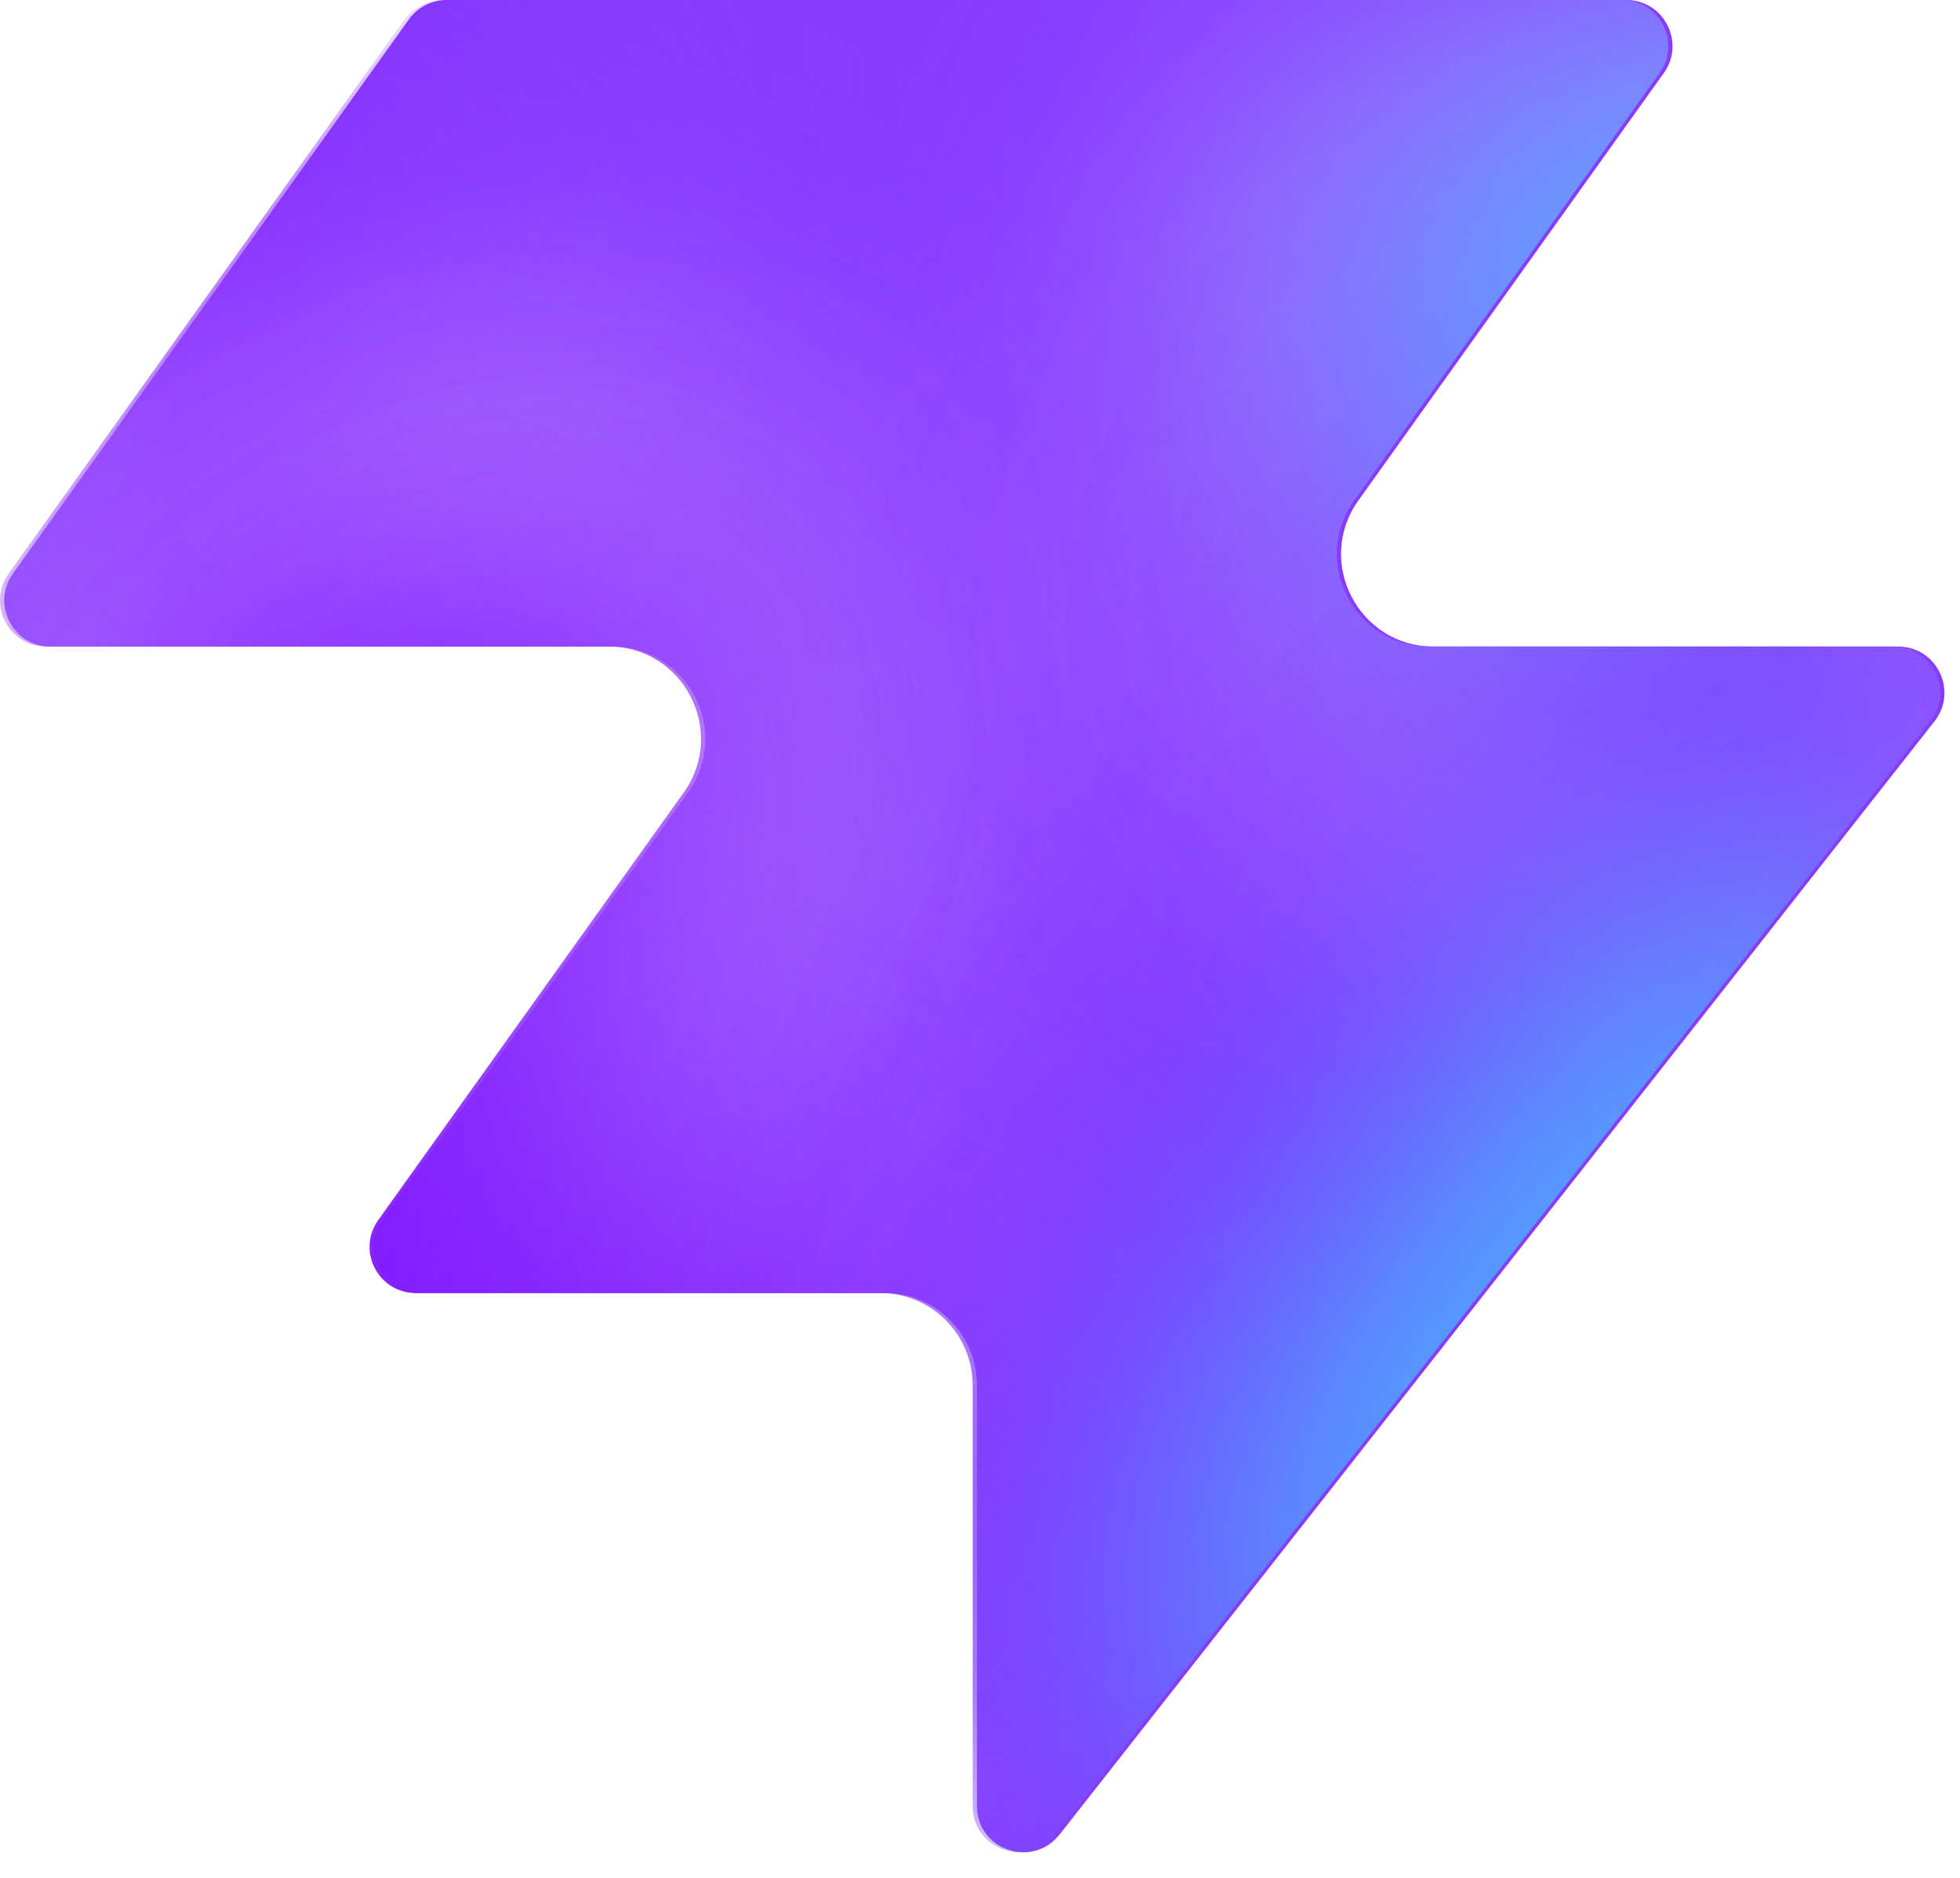
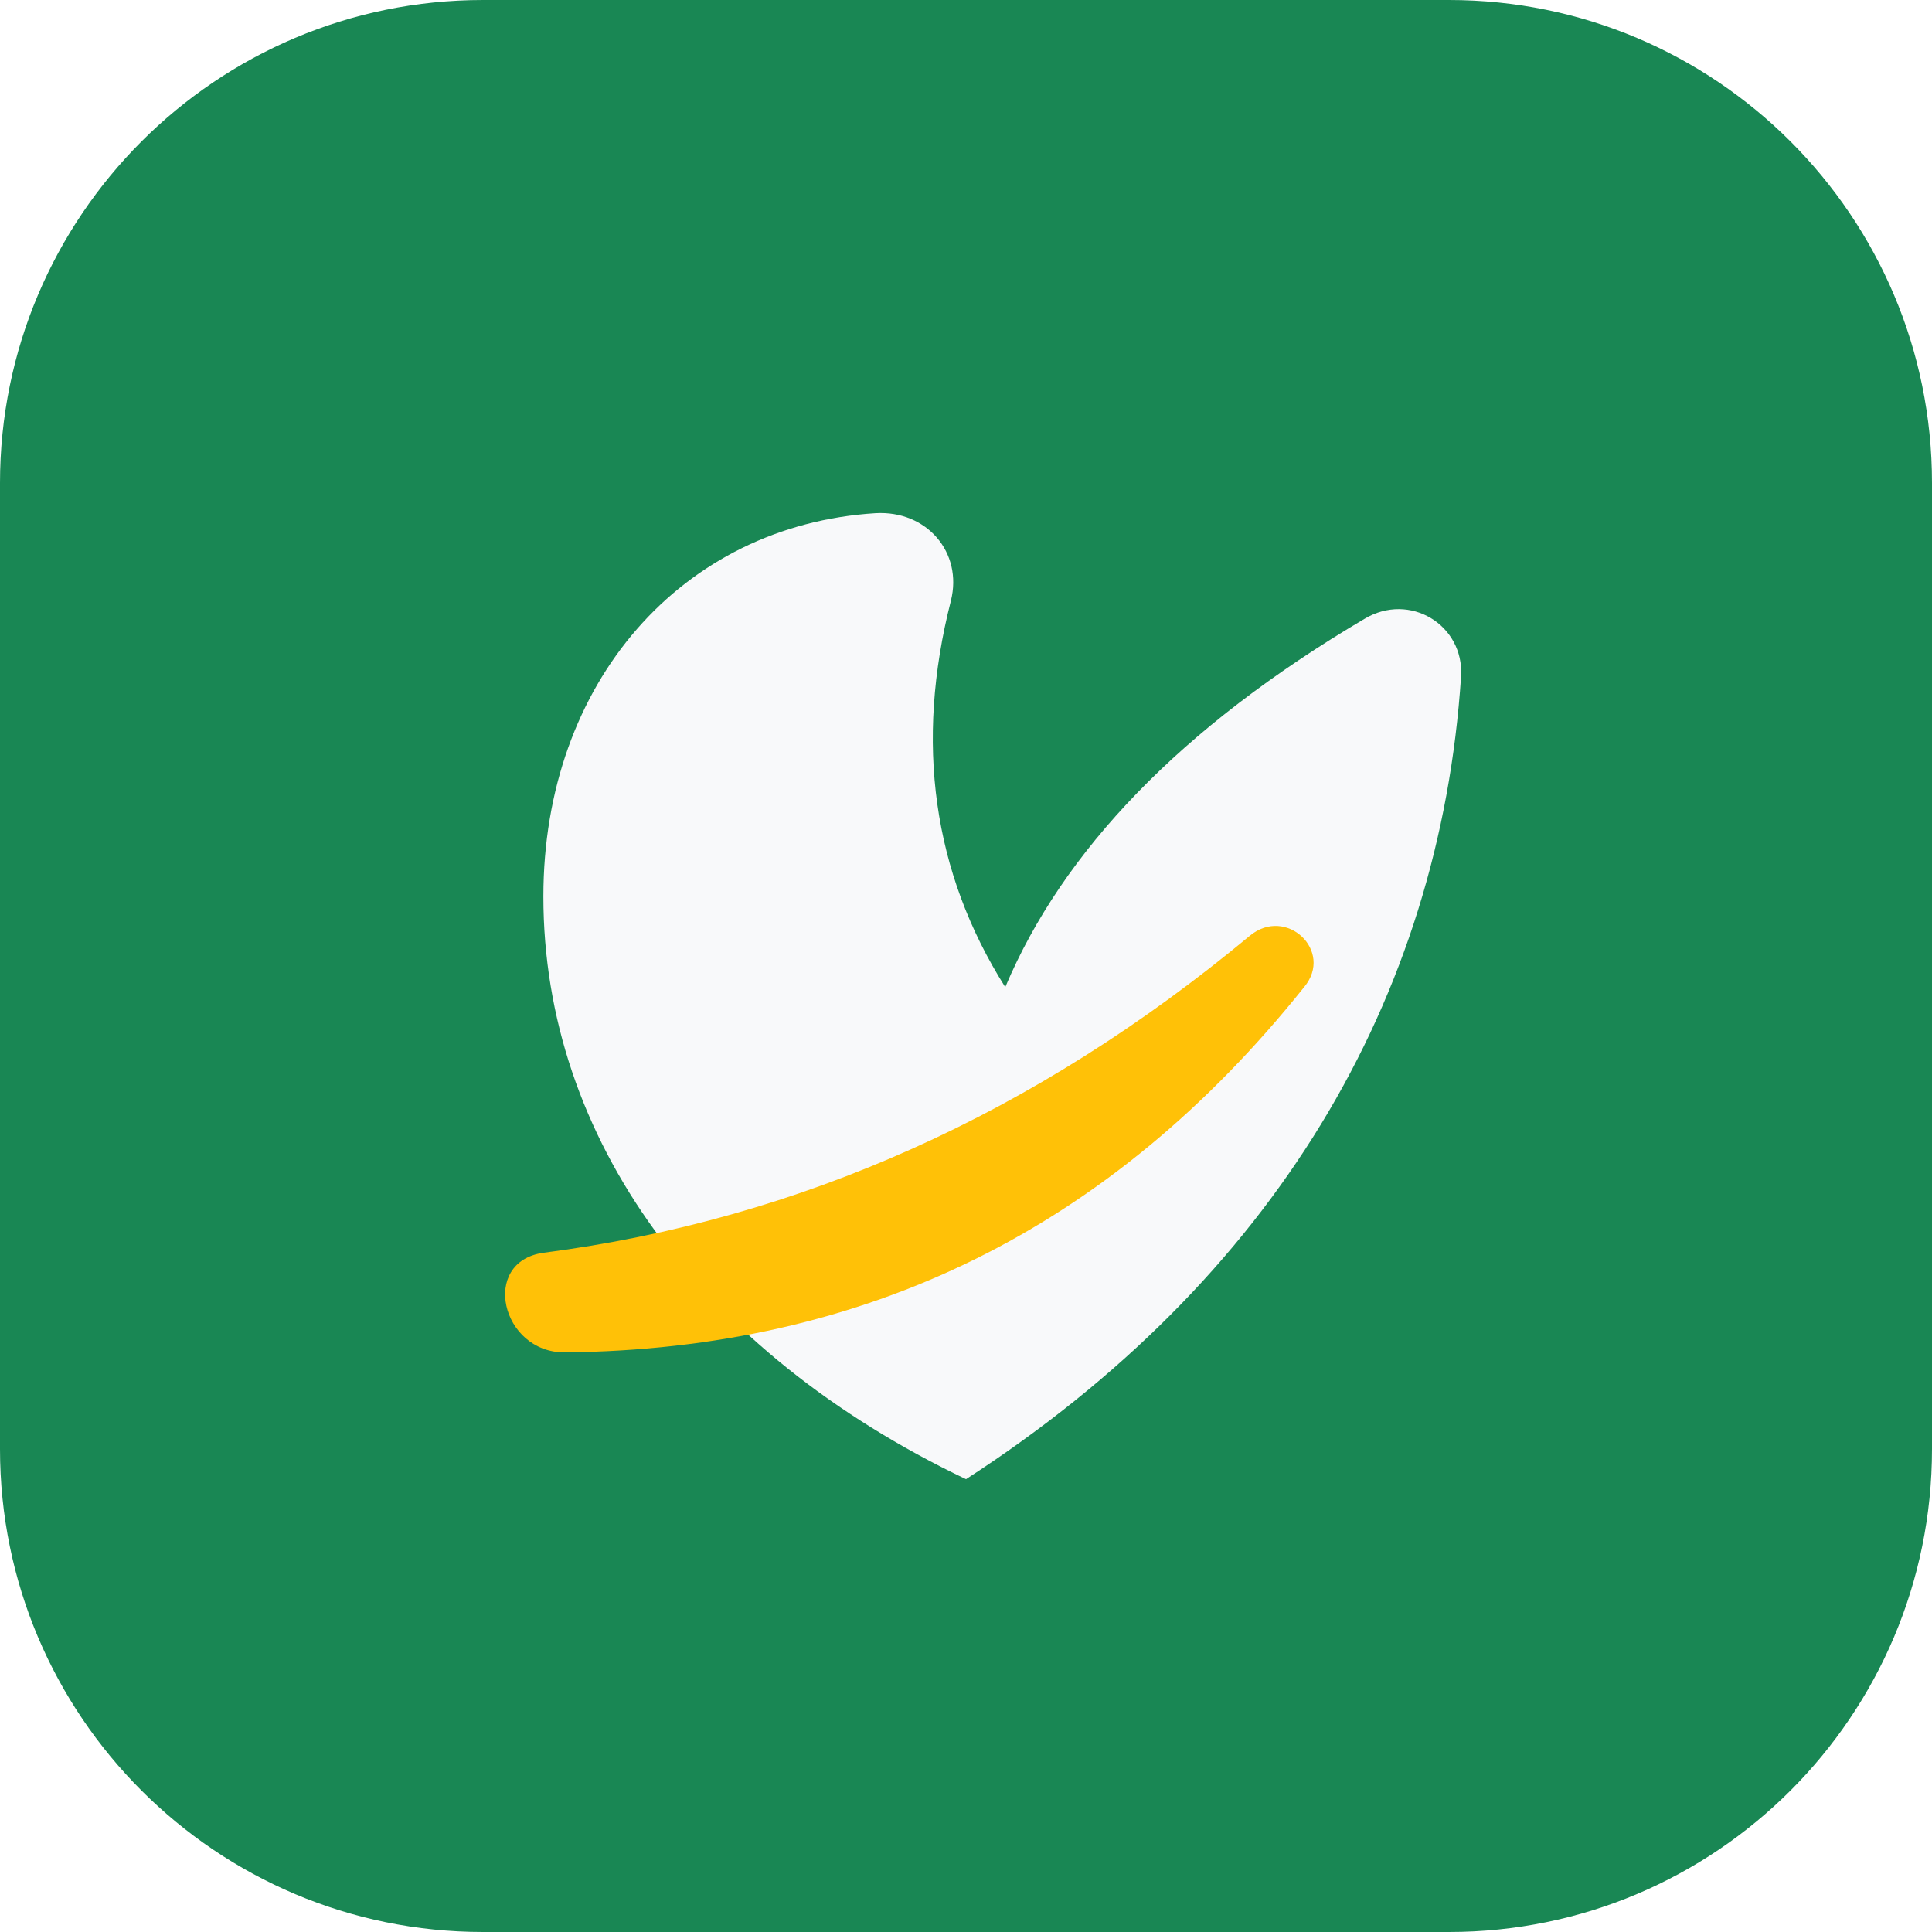
- <svg xmlns="http://www.w3.org/2000/svg" width="48" height="46" fill="none" viewBox="0 0 48 46">
-   <path fill="#863bff" d="M25.946 44.938c-.664.845-2.021.375-2.021-.698V33.937a2.26 2.26 0 0 0-2.262-2.262H10.287c-.92 0-1.456-1.04-.92-1.788l7.48-10.471c1.07-1.497 0-3.578-1.842-3.578H1.237c-.92 0-1.456-1.04-.92-1.788L10.013.474c.214-.297.556-.474.92-.474h28.894c.92 0 1.456 1.04.92 1.788l-7.48 10.471c-1.07 1.498 0 3.579 1.842 3.579h11.377c.943 0 1.473 1.088.89 1.83L25.947 44.94z" style="fill:#863bff;fill:color(display-p3 .525 .23 1);fill-opacity:1" />
-   <mask id="a" width="48" height="46" x="0" y="0" maskUnits="userSpaceOnUse" style="mask-type:alpha">
-     <path fill="#000" d="M25.842 44.938c-.664.844-2.021.375-2.021-.698V33.937a2.26 2.26 0 0 0-2.262-2.262H10.183c-.92 0-1.456-1.04-.92-1.788l7.48-10.471c1.07-1.498 0-3.579-1.842-3.579H1.133c-.92 0-1.456-1.04-.92-1.787L9.91.473c.214-.297.556-.474.92-.474h28.894c.92 0 1.456 1.04.92 1.788l-7.48 10.471c-1.07 1.498 0 3.578 1.842 3.578h11.377c.943 0 1.473 1.088.89 1.832L25.843 44.94z" style="fill:#000;fill-opacity:1" />
-   </mask>
-   <g mask="url(#a)">
-     <g filter="url(#b)">
-       <ellipse cx="5.508" cy="14.704" fill="#ede6ff" rx="5.508" ry="14.704" style="fill:#ede6ff;fill:color(display-p3 .927 .903 1);fill-opacity:1" transform="matrix(.00324 1 1 -.00324 -4.47 31.516)" />
-     </g>
-     <g filter="url(#c)">
-       <ellipse cx="10.399" cy="29.851" fill="#ede6ff" rx="10.399" ry="29.851" style="fill:#ede6ff;fill:color(display-p3 .927 .903 1);fill-opacity:1" transform="matrix(.00324 1 1 -.00324 -39.328 7.883)" />
-     </g>
-     <g filter="url(#d)">
-       <ellipse cx="5.508" cy="30.487" fill="#7e14ff" rx="5.508" ry="30.487" style="fill:#7e14ff;fill:color(display-p3 .492 .077 1);fill-opacity:1" transform="rotate(89.814 -25.913 -14.639)scale(1 -1)" />
-     </g>
-     <g filter="url(#e)">
-       <ellipse cx="5.508" cy="30.599" fill="#7e14ff" rx="5.508" ry="30.599" style="fill:#7e14ff;fill:color(display-p3 .492 .077 1);fill-opacity:1" transform="rotate(89.814 -32.644 -3.334)scale(1 -1)" />
-     </g>
-     <g filter="url(#f)">
-       <ellipse cx="5.508" cy="30.599" fill="#7e14ff" rx="5.508" ry="30.599" style="fill:#7e14ff;fill:color(display-p3 .492 .077 1);fill-opacity:1" transform="matrix(.00324 1 1 -.00324 -34.34 30.47)" />
-     </g>
-     <g filter="url(#g)">
-       <ellipse cx="14.072" cy="22.078" fill="#ede6ff" rx="14.072" ry="22.078" style="fill:#ede6ff;fill:color(display-p3 .927 .903 1);fill-opacity:1" transform="rotate(93.35 24.506 48.493)scale(-1 1)" />
-     </g>
-     <g filter="url(#h)">
-       <ellipse cx="3.47" cy="21.501" fill="#7e14ff" rx="3.47" ry="21.501" style="fill:#7e14ff;fill:color(display-p3 .492 .077 1);fill-opacity:1" transform="rotate(89.009 28.708 47.59)scale(-1 1)" />
-     </g>
-     <g filter="url(#i)">
-       <ellipse cx="3.47" cy="21.501" fill="#7e14ff" rx="3.47" ry="21.501" style="fill:#7e14ff;fill:color(display-p3 .492 .077 1);fill-opacity:1" transform="rotate(89.009 28.708 47.59)scale(-1 1)" />
-     </g>
-     <g filter="url(#j)">
-       <ellipse cx=".387" cy="8.972" fill="#7e14ff" rx="4.407" ry="29.108" style="fill:#7e14ff;fill:color(display-p3 .492 .077 1);fill-opacity:1" transform="rotate(39.51 .387 8.972)" />
-     </g>
-     <g filter="url(#k)">
-       <ellipse cx="47.523" cy="-6.092" fill="#7e14ff" rx="4.407" ry="29.108" style="fill:#7e14ff;fill:color(display-p3 .492 .077 1);fill-opacity:1" transform="rotate(37.892 47.523 -6.092)" />
-     </g>
-     <g filter="url(#l)">
-       <ellipse cx="41.412" cy="6.333" fill="#47bfff" rx="5.971" ry="9.665" style="fill:#47bfff;fill:color(display-p3 .28 .748 1);fill-opacity:1" transform="rotate(37.892 41.412 6.333)" />
-     </g>
-     <g filter="url(#m)">
-       <ellipse cx="-1.879" cy="38.332" fill="#7e14ff" rx="4.407" ry="29.108" style="fill:#7e14ff;fill:color(display-p3 .492 .077 1);fill-opacity:1" transform="rotate(37.892 -1.88 38.332)" />
-     </g>
-     <g filter="url(#n)">
-       <ellipse cx="-1.879" cy="38.332" fill="#7e14ff" rx="4.407" ry="29.108" style="fill:#7e14ff;fill:color(display-p3 .492 .077 1);fill-opacity:1" transform="rotate(37.892 -1.88 38.332)" />
-     </g>
-     <g filter="url(#o)">
-       <ellipse cx="35.651" cy="29.907" fill="#7e14ff" rx="4.407" ry="29.108" style="fill:#7e14ff;fill:color(display-p3 .492 .077 1);fill-opacity:1" transform="rotate(37.892 35.651 29.907)" />
-     </g>
-     <g filter="url(#p)">
-       <ellipse cx="38.418" cy="32.4" fill="#47bfff" rx="5.971" ry="15.297" style="fill:#47bfff;fill:color(display-p3 .28 .748 1);fill-opacity:1" transform="rotate(37.892 38.418 32.4)" />
-     </g>
-   </g>
-   <defs>
-     <filter id="b" width="60.045" height="41.654" x="-19.77" y="16.149" color-interpolation-filters="sRGB" filterUnits="userSpaceOnUse">
-       <feFlood flood-opacity="0" result="BackgroundImageFix" />
-       <feBlend in="SourceGraphic" in2="BackgroundImageFix" result="shape" />
-       <feGaussianBlur result="effect1_foregroundBlur_2002_17158" stdDeviation="7.659" />
-     </filter>
-     <filter id="c" width="90.34" height="51.437" x="-54.613" y="-7.533" color-interpolation-filters="sRGB" filterUnits="userSpaceOnUse">
-       <feFlood flood-opacity="0" result="BackgroundImageFix" />
-       <feBlend in="SourceGraphic" in2="BackgroundImageFix" result="shape" />
-       <feGaussianBlur result="effect1_foregroundBlur_2002_17158" stdDeviation="7.659" />
-     </filter>
-     <filter id="d" width="79.355" height="29.4" x="-49.64" y="2.03" color-interpolation-filters="sRGB" filterUnits="userSpaceOnUse">
-       <feFlood flood-opacity="0" result="BackgroundImageFix" />
-       <feBlend in="SourceGraphic" in2="BackgroundImageFix" result="shape" />
-       <feGaussianBlur result="effect1_foregroundBlur_2002_17158" stdDeviation="4.596" />
-     </filter>
-     <filter id="e" width="79.579" height="29.4" x="-45.045" y="20.029" color-interpolation-filters="sRGB" filterUnits="userSpaceOnUse">
-       <feFlood flood-opacity="0" result="BackgroundImageFix" />
-       <feBlend in="SourceGraphic" in2="BackgroundImageFix" result="shape" />
-       <feGaussianBlur result="effect1_foregroundBlur_2002_17158" stdDeviation="4.596" />
-     </filter>
-     <filter id="f" width="79.579" height="29.4" x="-43.513" y="21.178" color-interpolation-filters="sRGB" filterUnits="userSpaceOnUse">
-       <feFlood flood-opacity="0" result="BackgroundImageFix" />
-       <feBlend in="SourceGraphic" in2="BackgroundImageFix" result="shape" />
-       <feGaussianBlur result="effect1_foregroundBlur_2002_17158" stdDeviation="4.596" />
-     </filter>
-     <filter id="g" width="74.749" height="58.852" x="15.756" y="-17.901" color-interpolation-filters="sRGB" filterUnits="userSpaceOnUse">
-       <feFlood flood-opacity="0" result="BackgroundImageFix" />
-       <feBlend in="SourceGraphic" in2="BackgroundImageFix" result="shape" />
-       <feGaussianBlur result="effect1_foregroundBlur_2002_17158" stdDeviation="7.659" />
-     </filter>
-     <filter id="h" width="61.377" height="25.362" x="23.548" y="2.284" color-interpolation-filters="sRGB" filterUnits="userSpaceOnUse">
-       <feFlood flood-opacity="0" result="BackgroundImageFix" />
-       <feBlend in="SourceGraphic" in2="BackgroundImageFix" result="shape" />
-       <feGaussianBlur result="effect1_foregroundBlur_2002_17158" stdDeviation="4.596" />
-     </filter>
-     <filter id="i" width="61.377" height="25.362" x="23.548" y="2.284" color-interpolation-filters="sRGB" filterUnits="userSpaceOnUse">
-       <feFlood flood-opacity="0" result="BackgroundImageFix" />
-       <feBlend in="SourceGraphic" in2="BackgroundImageFix" result="shape" />
-       <feGaussianBlur result="effect1_foregroundBlur_2002_17158" stdDeviation="4.596" />
-     </filter>
-     <filter id="j" width="56.045" height="63.649" x="-27.636" y="-22.853" color-interpolation-filters="sRGB" filterUnits="userSpaceOnUse">
-       <feFlood flood-opacity="0" result="BackgroundImageFix" />
-       <feBlend in="SourceGraphic" in2="BackgroundImageFix" result="shape" />
-       <feGaussianBlur result="effect1_foregroundBlur_2002_17158" stdDeviation="4.596" />
-     </filter>
-     <filter id="k" width="54.814" height="64.646" x="20.116" y="-38.415" color-interpolation-filters="sRGB" filterUnits="userSpaceOnUse">
-       <feFlood flood-opacity="0" result="BackgroundImageFix" />
-       <feBlend in="SourceGraphic" in2="BackgroundImageFix" result="shape" />
-       <feGaussianBlur result="effect1_foregroundBlur_2002_17158" stdDeviation="4.596" />
-     </filter>
-     <filter id="l" width="33.541" height="35.313" x="24.641" y="-11.323" color-interpolation-filters="sRGB" filterUnits="userSpaceOnUse">
-       <feFlood flood-opacity="0" result="BackgroundImageFix" />
-       <feBlend in="SourceGraphic" in2="BackgroundImageFix" result="shape" />
-       <feGaussianBlur result="effect1_foregroundBlur_2002_17158" stdDeviation="4.596" />
-     </filter>
-     <filter id="m" width="54.814" height="64.646" x="-29.286" y="6.009" color-interpolation-filters="sRGB" filterUnits="userSpaceOnUse">
-       <feFlood flood-opacity="0" result="BackgroundImageFix" />
-       <feBlend in="SourceGraphic" in2="BackgroundImageFix" result="shape" />
-       <feGaussianBlur result="effect1_foregroundBlur_2002_17158" stdDeviation="4.596" />
-     </filter>
-     <filter id="n" width="54.814" height="64.646" x="-29.286" y="6.009" color-interpolation-filters="sRGB" filterUnits="userSpaceOnUse">
-       <feFlood flood-opacity="0" result="BackgroundImageFix" />
-       <feBlend in="SourceGraphic" in2="BackgroundImageFix" result="shape" />
-       <feGaussianBlur result="effect1_foregroundBlur_2002_17158" stdDeviation="4.596" />
-     </filter>
-     <filter id="o" width="54.814" height="64.646" x="8.244" y="-2.416" color-interpolation-filters="sRGB" filterUnits="userSpaceOnUse">
-       <feFlood flood-opacity="0" result="BackgroundImageFix" />
-       <feBlend in="SourceGraphic" in2="BackgroundImageFix" result="shape" />
-       <feGaussianBlur result="effect1_foregroundBlur_2002_17158" stdDeviation="4.596" />
-     </filter>
-     <filter id="p" width="39.409" height="43.623" x="18.713" y="10.588" color-interpolation-filters="sRGB" filterUnits="userSpaceOnUse">
-       <feFlood flood-opacity="0" result="BackgroundImageFix" />
-       <feBlend in="SourceGraphic" in2="BackgroundImageFix" result="shape" />
-       <feGaussianBlur result="effect1_foregroundBlur_2002_17158" stdDeviation="4.596" />
-     </filter>
-   </defs>
+ <svg xmlns="http://www.w3.org/2000/svg" viewBox="0 0 64 64" role="img" aria-label="AgroConecta">
+   <rect width="64" height="64" rx="16" fill="#198754" />
+   <path fill="#f8f9fa" d="M32 49c-8.8-4.2-14-11.3-14-19.3 0-7.1 4.6-12.3 11-12.7 1.7-.1 2.9 1.3 2.5 2.9-1.2 4.7-.6 9 1.8 12.8 1.9-4.5 5.8-8.6 11.9-12.2 1.5-.9 3.3.2 3.2 1.9-.7 10.7-6.2 20-16.4 26.6Z" />
+   <path fill="#ffc107" d="M18 41.5c8.5-1.1 16.3-4.6 23.4-10.5 1.2-1 2.8.5 1.8 1.7-6.4 8-14.5 12-24.5 12.1-2.1 0-2.8-3-.7-3.3Z" />
</svg>
